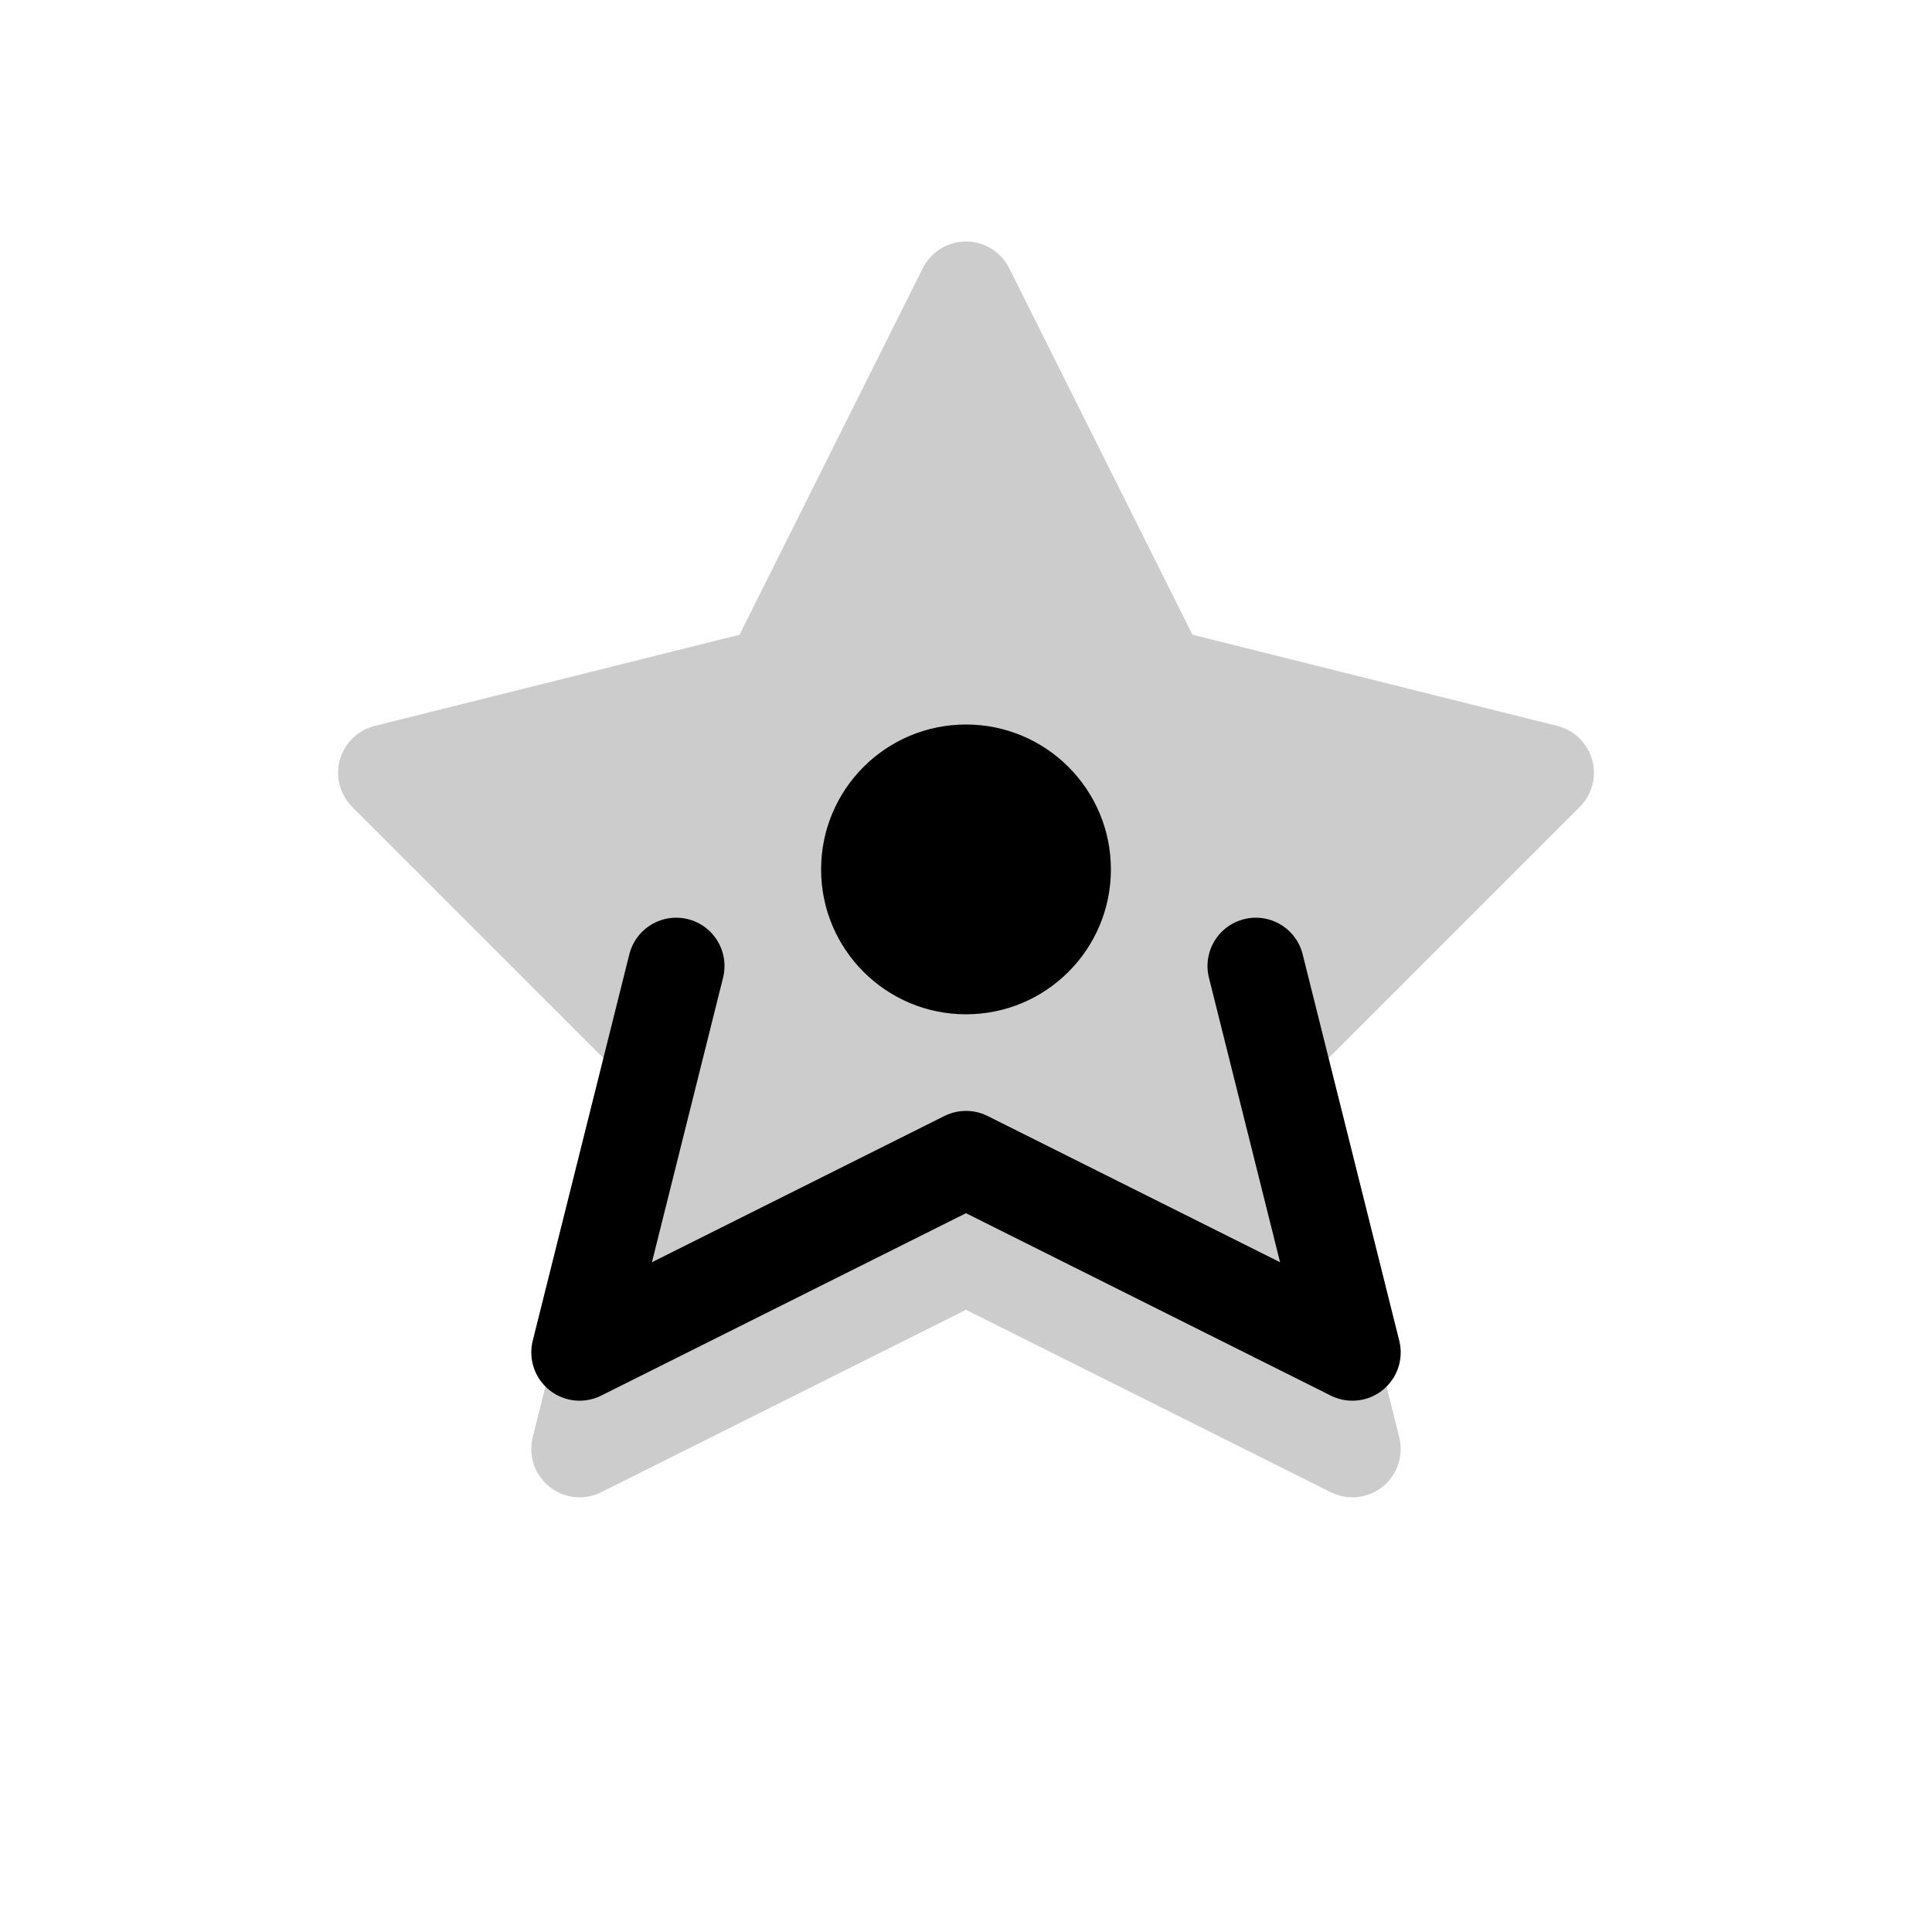
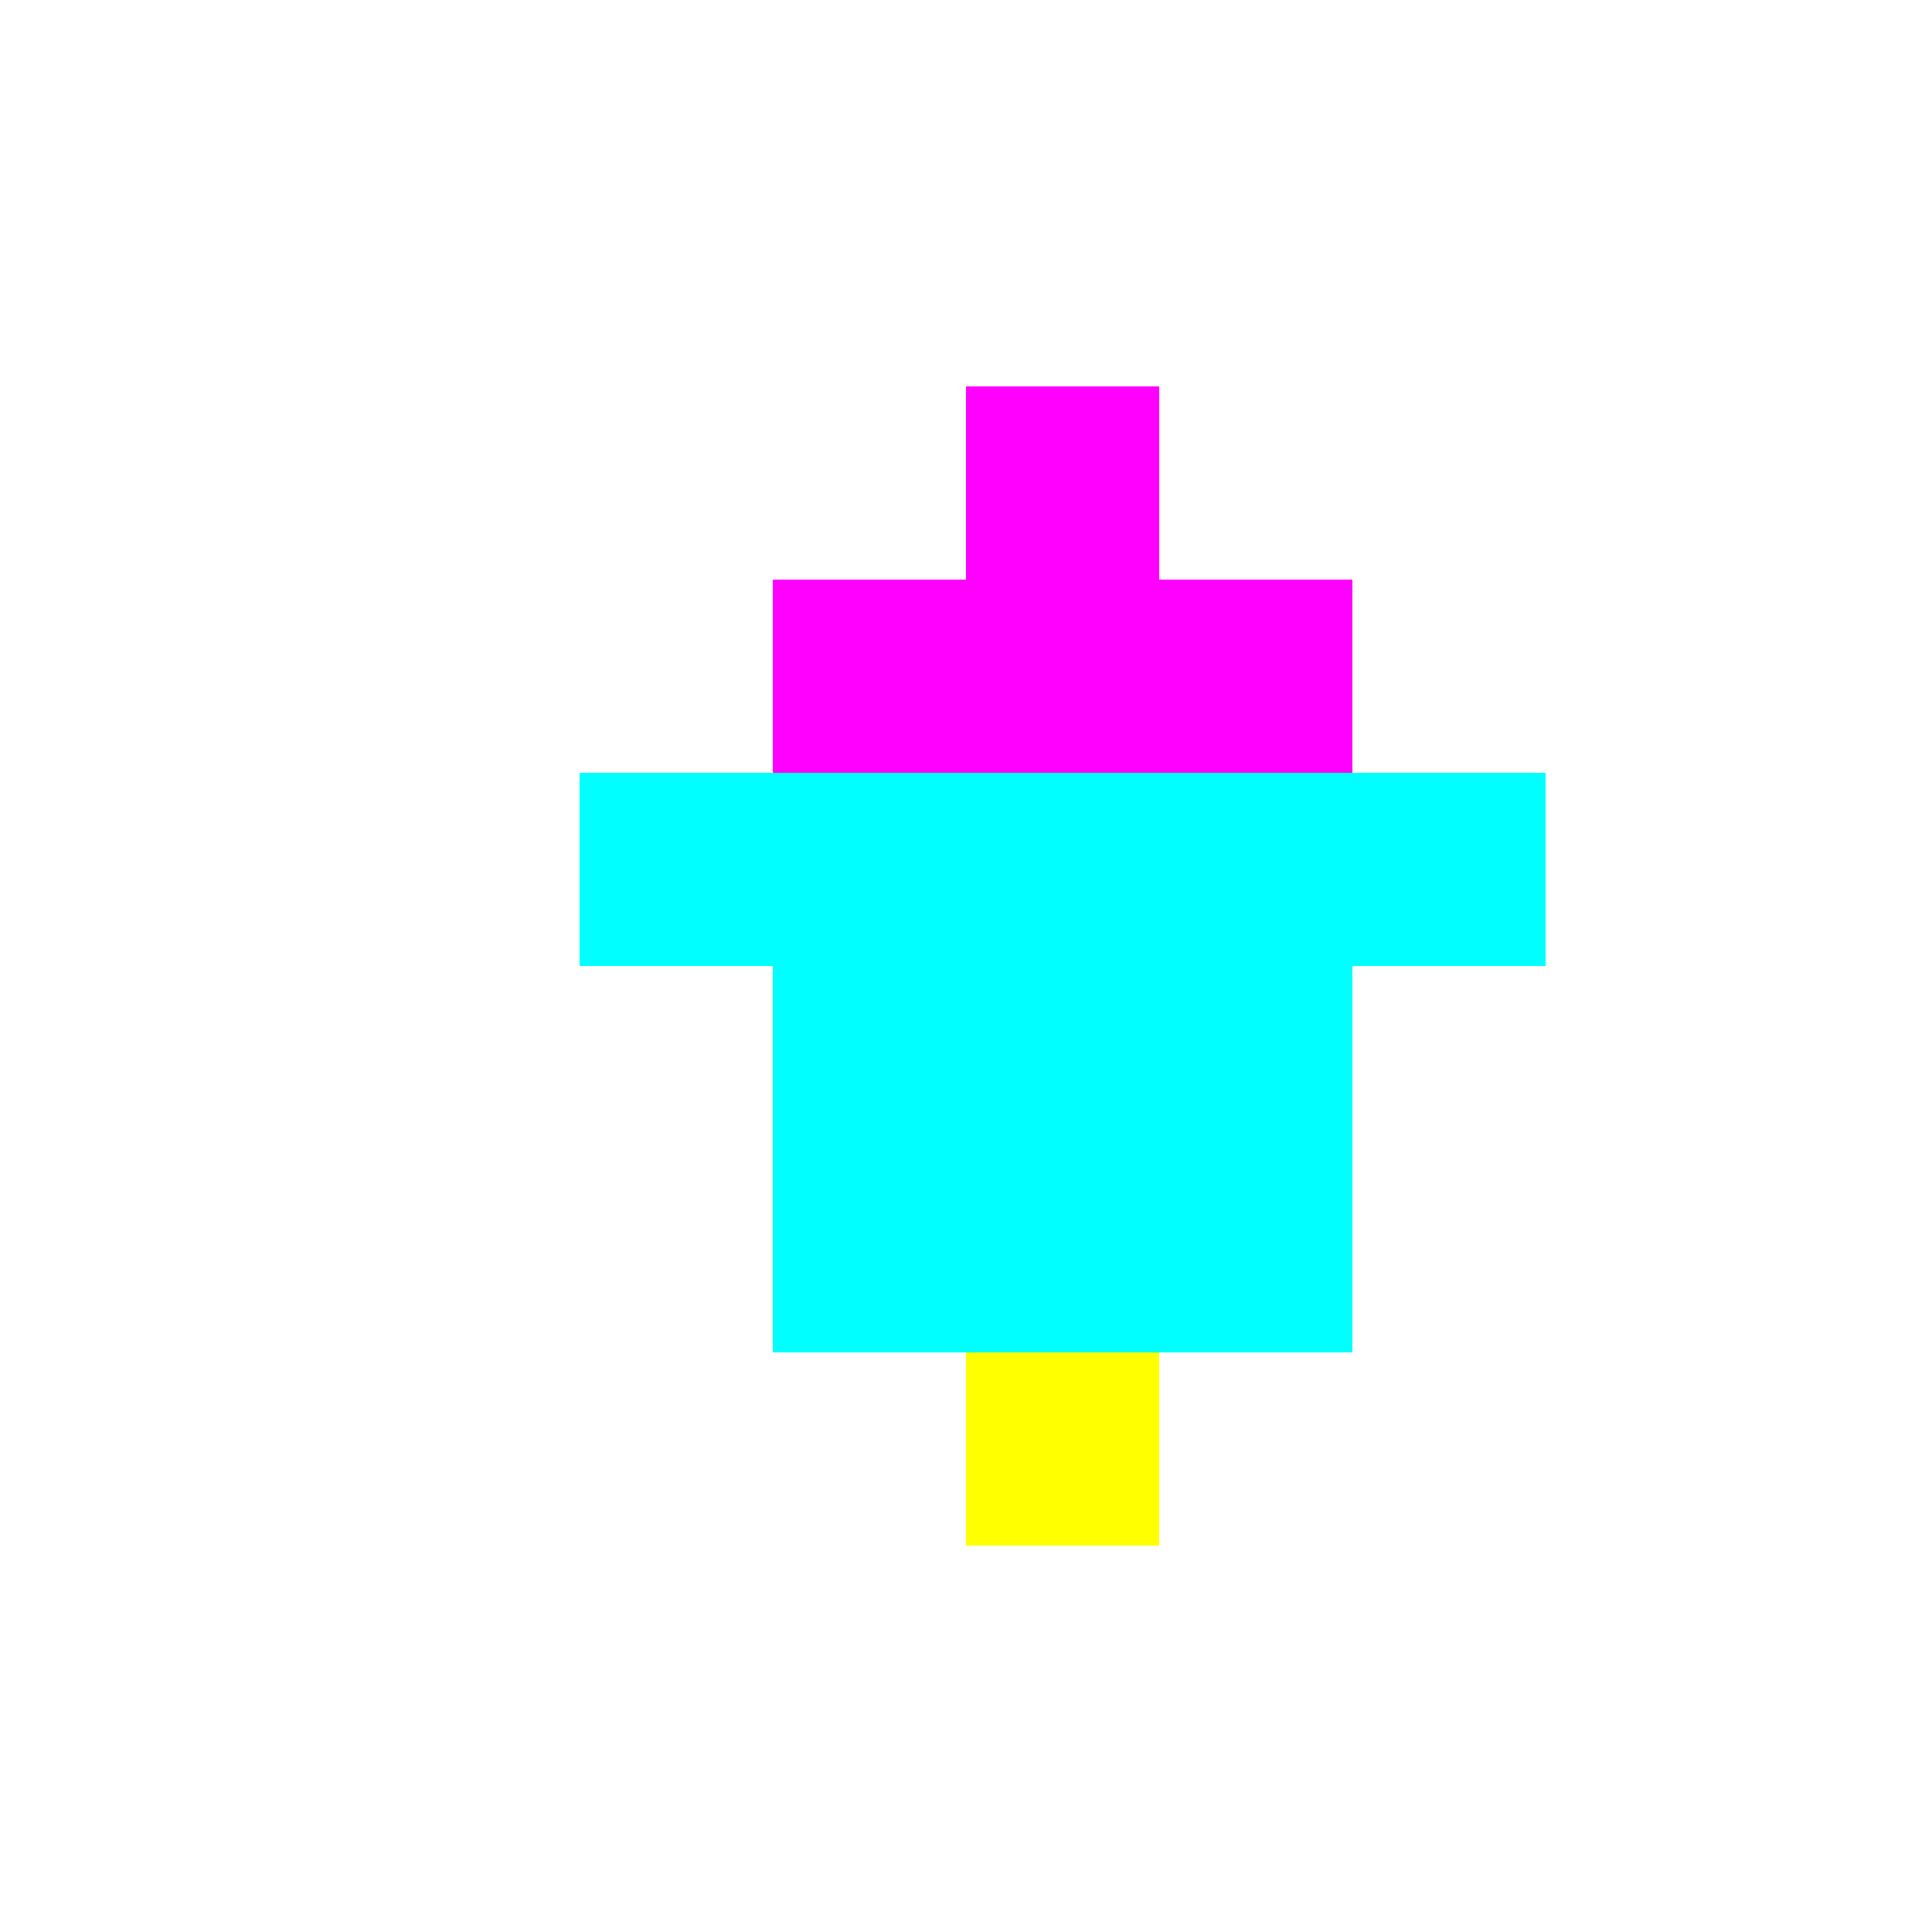
<svg xmlns="http://www.w3.org/2000/svg" width="40" height="40" viewBox="0 0 40 40" fill="none">
-   <path d="M20 6L24 14L32 16L26 22L28 30L20 26L12 30L14 22L8 16L16 14L20 6Z" fill="currentColor" opacity="0.2" stroke="currentColor" stroke-width="2" stroke-linejoin="round" />
-   <circle cx="20" cy="18" r="3" fill="currentColor" />
-   <path d="M14 20L12 28L20 24L28 28L26 20" stroke="currentColor" stroke-width="2" stroke-linecap="round" stroke-linejoin="round" />
+   <rect x="20" y="8" width="4" height="4" fill="#FF00FF" />
+   <rect x="16" y="12" width="12" height="4" fill="#FF00FF" />
+   <rect x="12" y="16" width="20" height="4" fill="#00FFFF" />
+   <rect x="16" y="20" width="12" height="8" fill="#00FFFF" />
+   <rect x="20" y="28" width="4" height="4" fill="#FFFF00" />
</svg>
